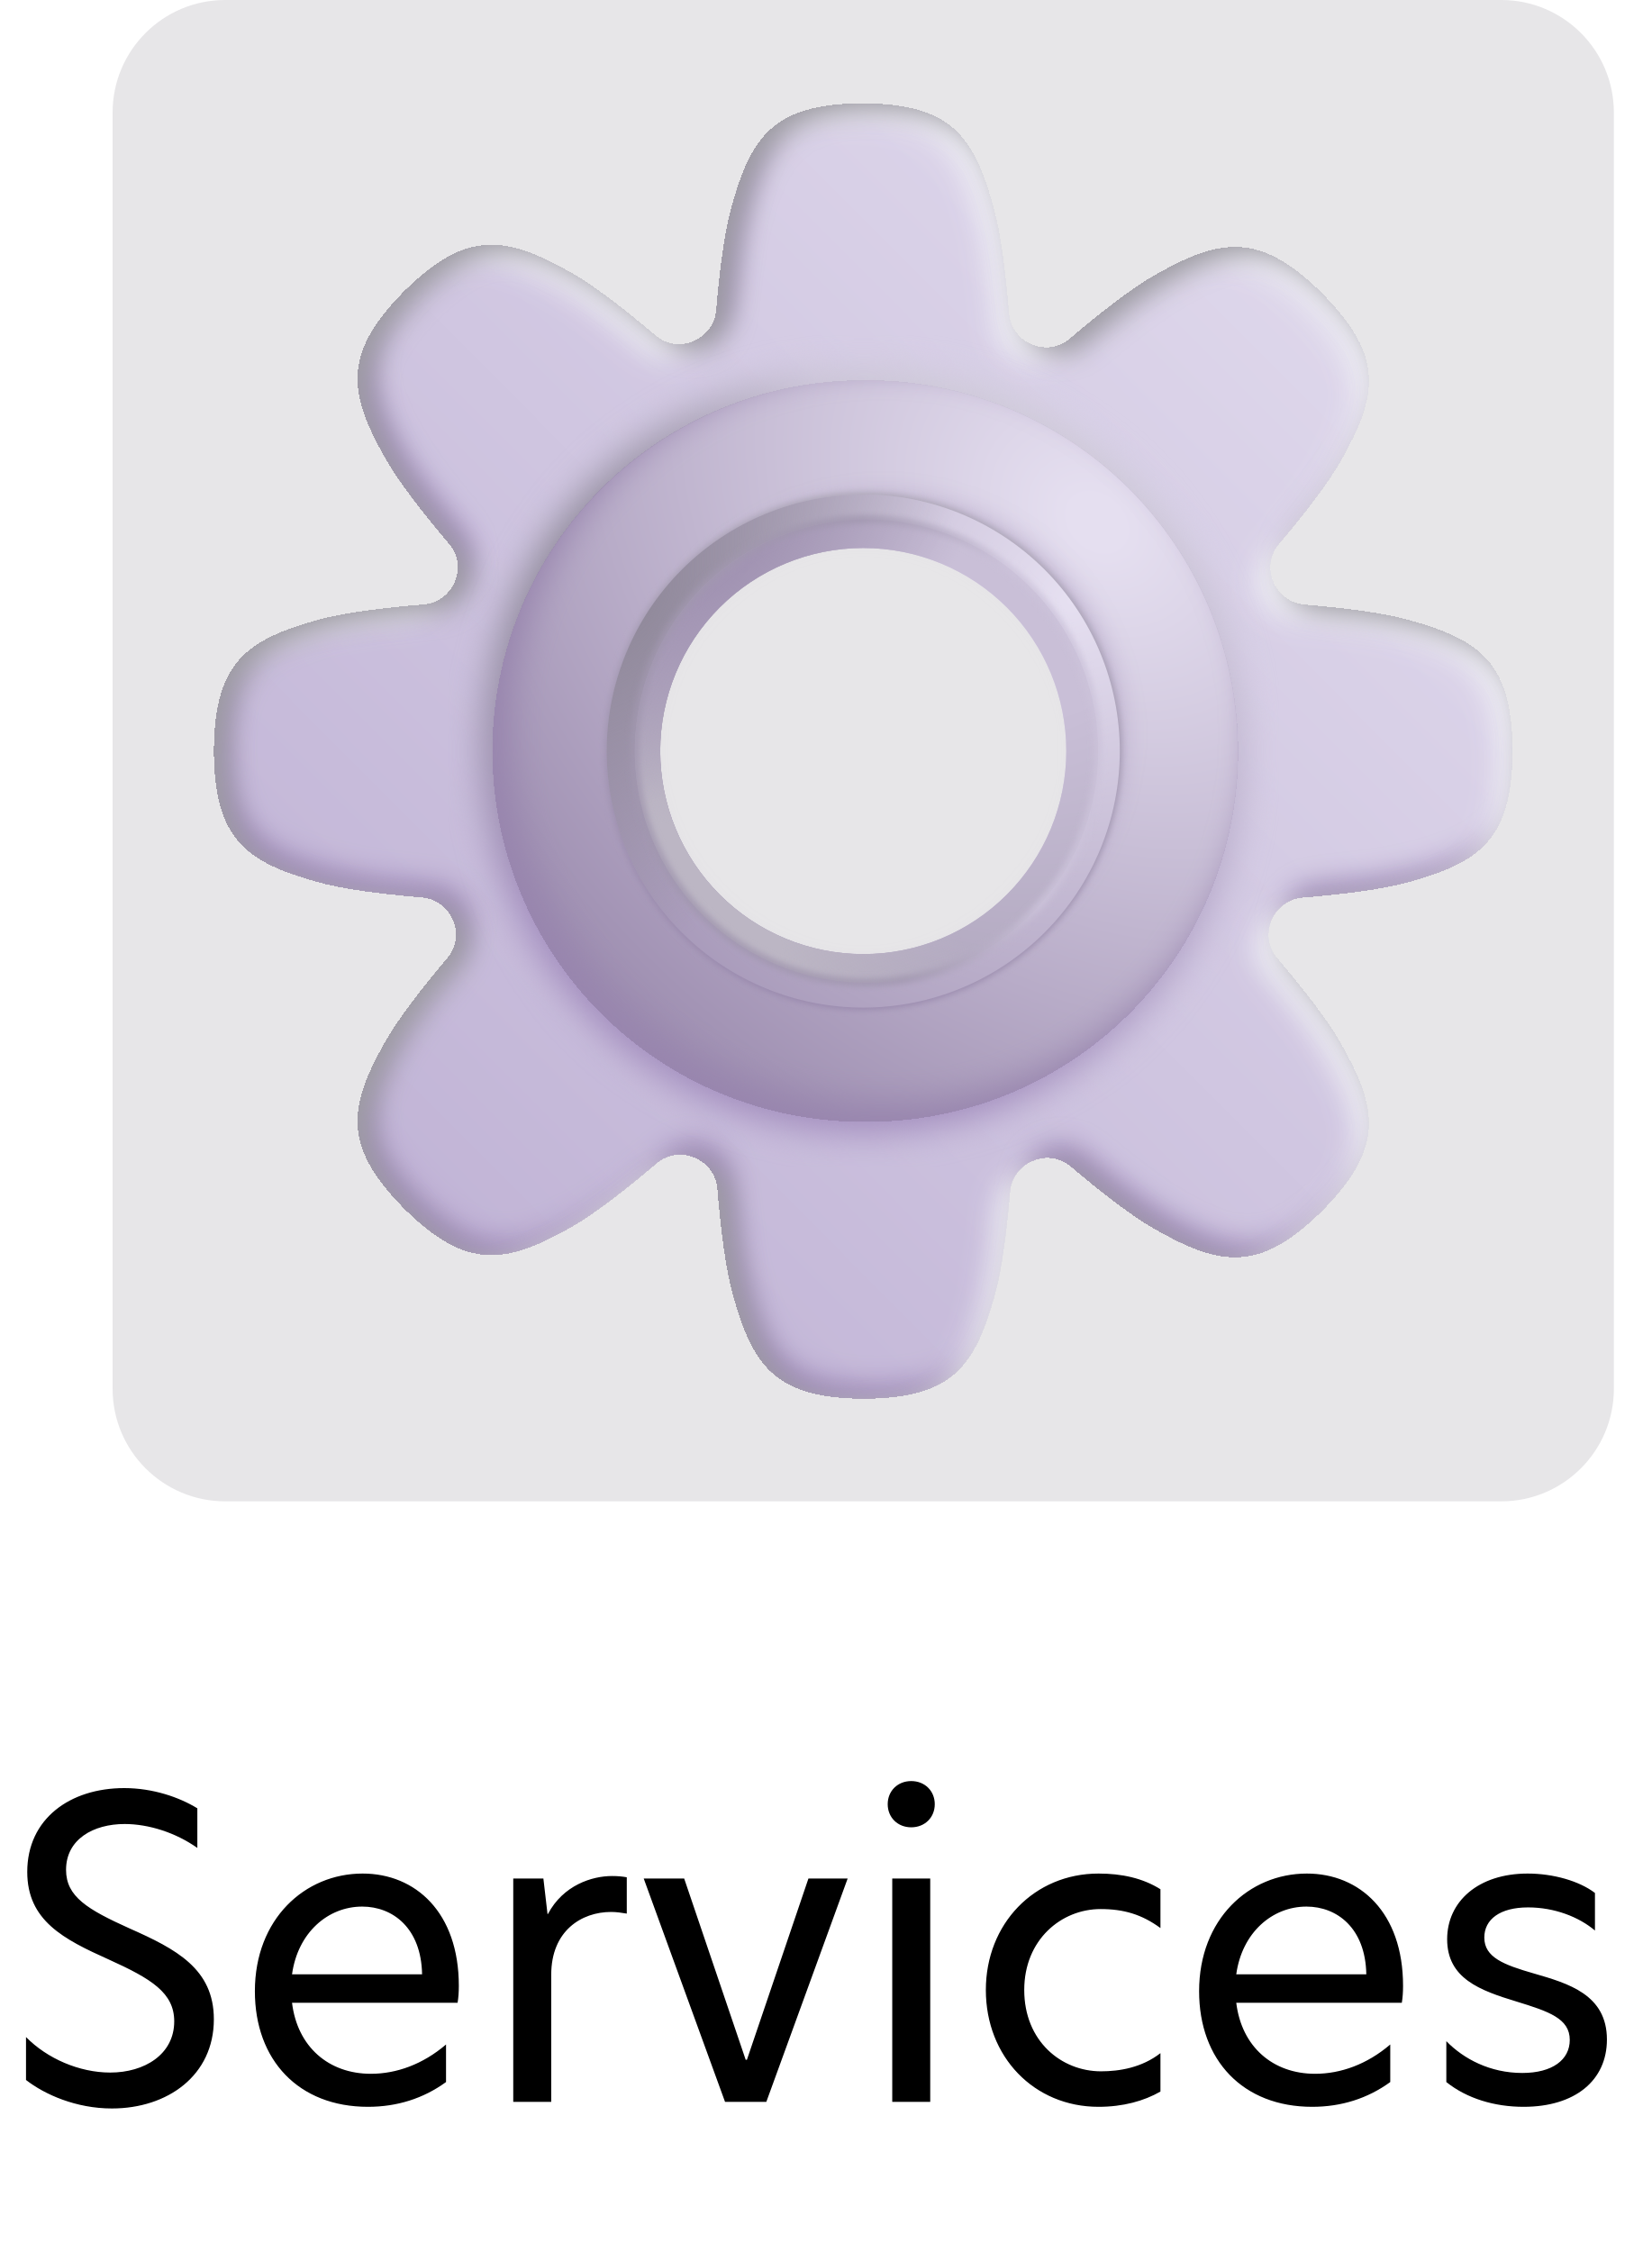
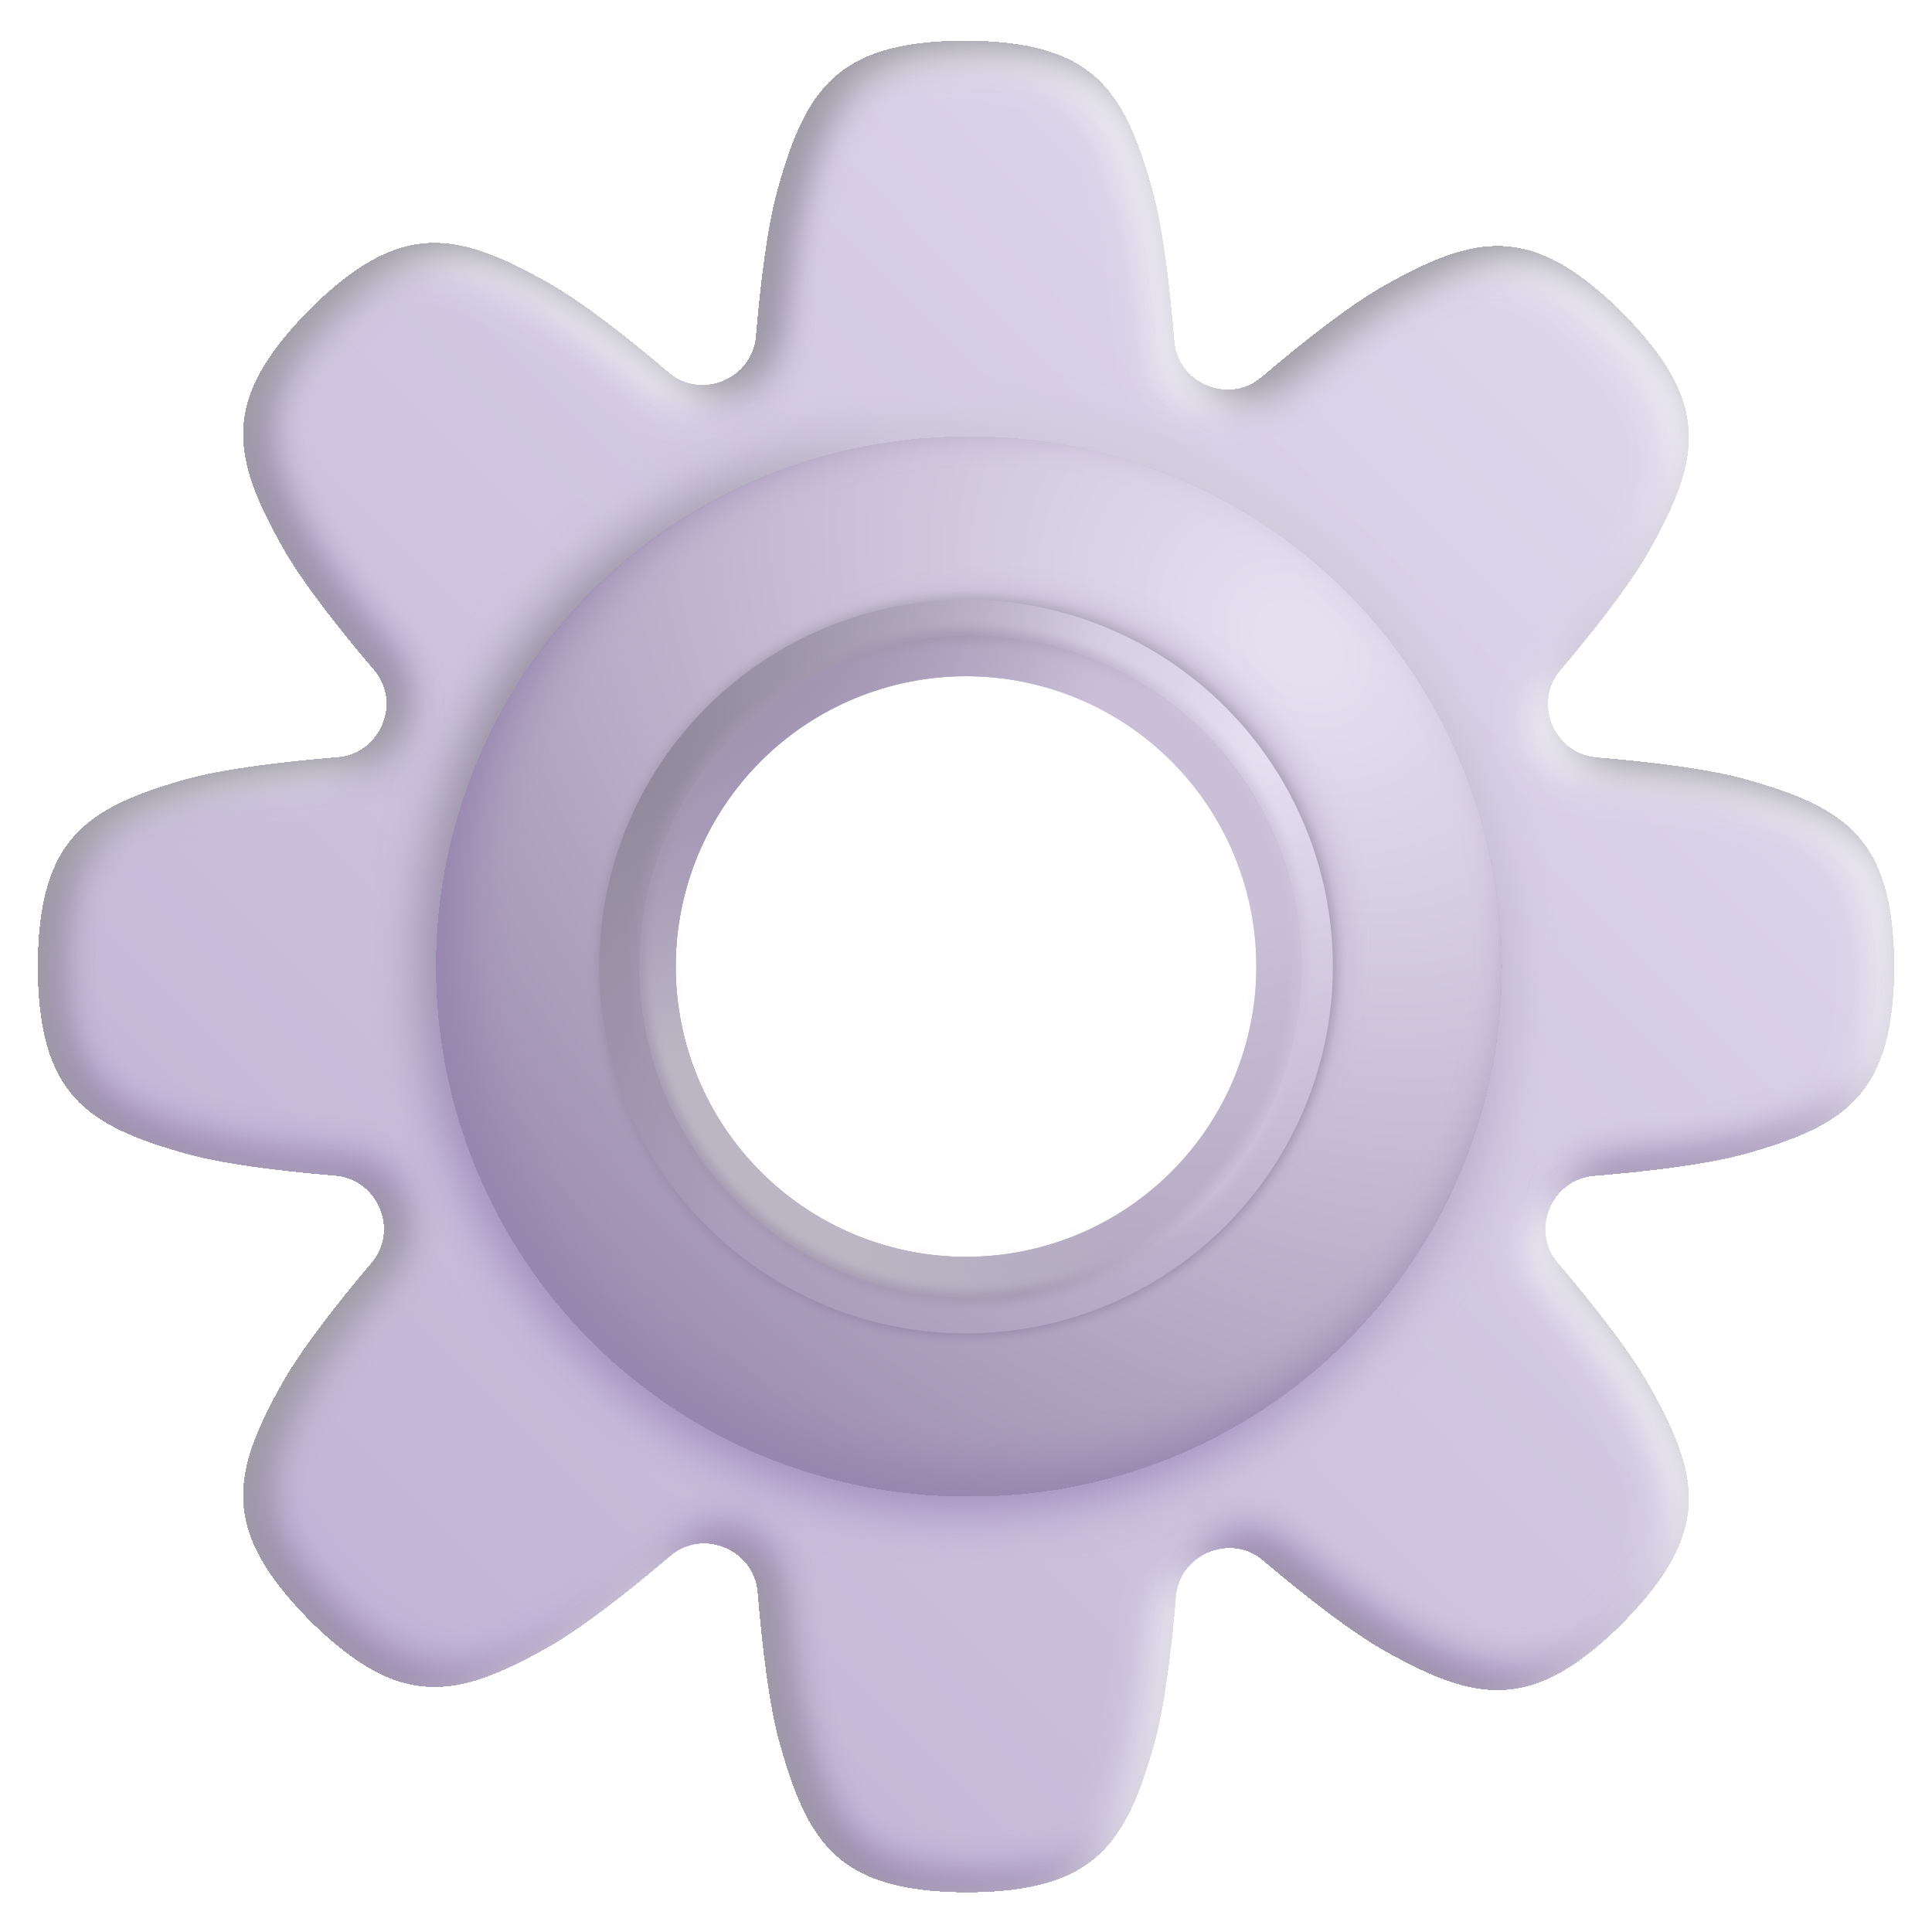
- <svg xmlns="http://www.w3.org/2000/svg" width="44" height="60" viewBox="0 0 44 60" fill="none">
-   <rect x="3" width="40" height="40" rx="3" fill="#5D5C66" fill-opacity="0.15" />
-   <path fill-rule="evenodd" clip-rule="evenodd" d="M19.093 8.275C19.025 9.067 18.067 9.465 17.459 8.95C16.664 8.275 15.82 7.616 15.193 7.265C13.49 6.309 12.469 6.121 10.821 7.727L10.777 7.772L10.752 7.797L10.732 7.817C9.128 9.465 9.313 10.485 10.27 12.188C10.625 12.822 11.295 13.678 11.977 14.481C12.494 15.089 12.096 16.05 11.301 16.115C10.251 16.201 9.174 16.332 8.474 16.527C6.594 17.056 5.74 17.646 5.71 19.946V20.074C5.74 22.374 6.594 22.964 8.473 23.491C9.163 23.685 10.22 23.815 11.255 23.901C12.049 23.968 12.446 24.926 11.931 25.534C11.266 26.321 10.617 27.154 10.269 27.773C9.313 29.475 9.128 30.496 10.732 32.144L10.752 32.165L10.777 32.19L10.821 32.234C12.469 33.839 13.49 33.653 15.193 32.696C15.828 32.34 16.685 31.668 17.49 30.984C18.099 30.469 19.059 30.866 19.124 31.661C19.211 32.711 19.341 33.791 19.539 34.492C20.066 36.373 20.656 37.226 22.956 37.255H23.082C25.383 37.225 25.974 36.373 26.501 34.492C26.692 33.81 26.821 32.769 26.907 31.745C26.975 30.951 27.933 30.555 28.541 31.07C29.336 31.744 30.18 32.403 30.808 32.755C32.51 33.711 33.53 33.898 35.179 32.292L35.222 32.248L35.237 32.233L35.248 32.222L35.267 32.203C36.873 30.555 36.688 29.534 35.73 27.831C35.375 27.198 34.705 26.341 34.023 25.539C33.506 24.93 33.904 23.97 34.699 23.905C35.749 23.817 36.826 23.688 37.526 23.491C39.406 22.964 40.26 22.374 40.29 20.074V19.946C40.26 17.646 39.406 17.056 37.528 16.529C36.837 16.335 35.78 16.205 34.745 16.119C33.951 16.052 33.554 15.094 34.069 14.486C34.734 13.699 35.383 12.866 35.731 12.246C36.688 10.544 36.873 9.524 35.267 7.876L35.248 7.855L35.222 7.83L35.179 7.786C33.53 6.18 32.51 6.366 30.808 7.324C30.172 7.68 29.315 8.352 28.51 9.036C27.901 9.551 26.941 9.154 26.875 8.359C26.789 7.309 26.659 6.227 26.462 5.527C25.935 3.647 25.344 2.794 23.044 2.764H22.918C20.617 2.794 20.026 3.647 19.499 5.526C19.308 6.209 19.179 7.252 19.093 8.275ZM22.995 26.766C24.787 26.766 26.506 26.054 27.773 24.787C29.041 23.52 29.753 21.801 29.753 20.009C29.753 18.216 29.041 16.498 27.773 15.23C26.506 13.963 24.787 13.251 22.995 13.251C21.203 13.251 19.484 13.963 18.217 15.23C16.95 16.498 16.238 18.216 16.238 20.009C16.238 21.801 16.95 23.52 18.217 24.787C19.484 26.054 21.203 26.766 22.995 26.766Z" fill="url(#paint0_linear_42_1068)" />
-   <g filter="url(#filter0_iii_42_1068)">
-     <path fill-rule="evenodd" clip-rule="evenodd" d="M19.093 8.275C19.025 9.067 18.067 9.465 17.459 8.95C16.664 8.275 15.82 7.616 15.193 7.265C13.49 6.309 12.469 6.121 10.821 7.727L10.777 7.772L10.752 7.797L10.732 7.817C9.128 9.465 9.313 10.485 10.27 12.188C10.625 12.822 11.295 13.678 11.977 14.481C12.494 15.089 12.096 16.05 11.301 16.115C10.251 16.201 9.174 16.332 8.474 16.527C6.594 17.056 5.74 17.646 5.71 19.946V20.074C5.74 22.374 6.594 22.964 8.473 23.491C9.163 23.685 10.22 23.815 11.255 23.901C12.049 23.968 12.446 24.926 11.931 25.534C11.266 26.321 10.617 27.154 10.269 27.773C9.313 29.475 9.128 30.496 10.732 32.144L10.752 32.165L10.777 32.19L10.821 32.234C12.469 33.839 13.49 33.653 15.193 32.696C15.828 32.34 16.685 31.668 17.49 30.984C18.099 30.469 19.059 30.866 19.124 31.661C19.211 32.711 19.341 33.791 19.539 34.492C20.066 36.373 20.656 37.226 22.956 37.255H23.082C25.383 37.225 25.974 36.373 26.501 34.492C26.692 33.81 26.821 32.769 26.907 31.745C26.975 30.951 27.933 30.555 28.541 31.07C29.336 31.744 30.18 32.403 30.808 32.755C32.51 33.711 33.53 33.898 35.179 32.292L35.222 32.248L35.237 32.233L35.248 32.222L35.267 32.203C36.873 30.555 36.688 29.534 35.73 27.831C35.375 27.198 34.705 26.341 34.023 25.539C33.506 24.93 33.904 23.97 34.699 23.905C35.749 23.817 36.826 23.688 37.526 23.491C39.406 22.964 40.26 22.374 40.29 20.074V19.946C40.26 17.646 39.406 17.056 37.528 16.529C36.837 16.335 35.78 16.205 34.745 16.119C33.951 16.052 33.554 15.094 34.069 14.486C34.734 13.699 35.383 12.866 35.731 12.246C36.688 10.544 36.873 9.524 35.267 7.876L35.248 7.855L35.222 7.83L35.179 7.786C33.53 6.18 32.51 6.366 30.808 7.324C30.172 7.68 29.315 8.352 28.51 9.036C27.901 9.551 26.941 9.154 26.875 8.359C26.789 7.309 26.659 6.227 26.462 5.527C25.935 3.647 25.344 2.794 23.044 2.764H22.918C20.617 2.794 20.026 3.647 19.499 5.526C19.308 6.209 19.179 7.252 19.093 8.275ZM22.995 26.766C24.787 26.766 26.506 26.054 27.773 24.787C29.041 23.52 29.753 21.801 29.753 20.009C29.753 18.216 29.041 16.498 27.773 15.23C26.506 13.963 24.787 13.251 22.995 13.251C21.203 13.251 19.484 13.963 18.217 15.23C16.95 16.498 16.238 18.216 16.238 20.009C16.238 21.801 16.95 23.52 18.217 24.787C19.484 26.054 21.203 26.766 22.995 26.766Z" fill="url(#paint1_linear_42_1068)" />
+ <svg xmlns="http://www.w3.org/2000/svg" width="36" height="36" viewBox="0 0 36 36" fill="none">
+   <path fill-rule="evenodd" clip-rule="evenodd" d="M14.092 6.275C14.025 7.067 13.068 7.465 12.459 6.95C11.664 6.275 10.82 5.616 10.193 5.265C8.49 4.309 7.469 4.121 5.821 5.727L5.778 5.772L5.753 5.797L5.733 5.817C4.128 7.465 4.313 8.485 5.27 10.188C5.625 10.822 6.295 11.678 6.978 12.481C7.494 13.089 7.096 14.05 6.301 14.115C5.251 14.201 4.174 14.332 3.474 14.527C1.594 15.056 0.74 15.646 0.71 17.946V18.074C0.74 20.374 1.594 20.964 3.473 21.491C4.163 21.685 5.22 21.815 6.255 21.901C7.049 21.968 7.446 22.926 6.931 23.534C6.266 24.321 5.618 25.154 5.269 25.773C4.313 27.475 4.128 28.496 5.733 30.144L5.753 30.165L5.778 30.19L5.821 30.234C7.469 31.839 8.49 31.652 10.193 30.696C10.828 30.34 11.685 29.668 12.49 28.984C13.099 28.469 14.059 28.866 14.124 29.661C14.211 30.711 14.341 31.791 14.539 32.492C15.066 34.373 15.656 35.226 17.956 35.255H18.082C20.383 35.225 20.974 34.373 21.501 32.492C21.692 31.81 21.821 30.769 21.907 29.745C21.975 28.951 22.933 28.555 23.541 29.07C24.336 29.744 25.18 30.402 25.808 30.755C27.51 31.711 28.53 31.898 30.179 30.293L30.223 30.247L30.238 30.233L30.247 30.223L30.267 30.203C31.872 28.555 31.688 27.534 30.73 25.831C30.375 25.198 29.705 24.341 29.023 23.539C28.506 22.93 28.904 21.97 29.699 21.905C30.749 21.817 31.826 21.688 32.526 21.491C34.406 20.964 35.26 20.374 35.29 18.074V17.946C35.26 15.646 34.406 15.056 32.528 14.529C31.837 14.335 30.78 14.205 29.745 14.119C28.951 14.053 28.554 13.094 29.069 12.486C29.734 11.699 30.383 10.866 30.731 10.246C31.688 8.544 31.872 7.524 30.267 5.876L30.247 5.855L30.223 5.83L30.179 5.786C28.53 4.18 27.51 4.366 25.808 5.324C25.172 5.68 24.315 6.352 23.51 7.036C22.901 7.551 21.941 7.154 21.875 6.359C21.789 5.309 21.659 4.227 21.462 3.527C20.935 1.647 20.344 0.794 18.044 0.764H17.918C15.617 0.794 15.026 1.647 14.499 3.526C14.307 4.209 14.179 5.252 14.092 6.275ZM17.995 24.766C19.787 24.766 21.506 24.054 22.773 22.787C24.041 21.52 24.753 19.801 24.753 18.009C24.753 16.216 24.041 14.498 22.773 13.23C21.506 11.963 19.787 11.251 17.995 11.251C16.203 11.251 14.484 11.963 13.217 13.23C11.95 14.498 11.238 16.216 11.238 18.009C11.238 19.801 11.95 21.52 13.217 22.787C14.484 24.054 16.203 24.766 17.995 24.766Z" fill="url(#paint0_linear_42_1070)" />
+   <g filter="url(#filter0_iii_42_1070)">
+     <path fill-rule="evenodd" clip-rule="evenodd" d="M14.092 6.275C14.025 7.067 13.068 7.465 12.459 6.95C11.664 6.275 10.82 5.616 10.193 5.265C8.49 4.309 7.469 4.121 5.821 5.727L5.778 5.772L5.753 5.797L5.733 5.817C4.128 7.465 4.313 8.485 5.27 10.188C5.625 10.822 6.295 11.678 6.978 12.481C7.494 13.089 7.096 14.05 6.301 14.115C5.251 14.201 4.174 14.332 3.474 14.527C1.594 15.056 0.74 15.646 0.71 17.946V18.074C0.74 20.374 1.594 20.964 3.473 21.491C4.163 21.685 5.22 21.815 6.255 21.901C7.049 21.968 7.446 22.926 6.931 23.534C6.266 24.321 5.618 25.154 5.269 25.773C4.313 27.475 4.128 28.496 5.733 30.144L5.753 30.165L5.778 30.19L5.821 30.234C7.469 31.839 8.49 31.652 10.193 30.696C10.828 30.34 11.685 29.668 12.49 28.984C13.099 28.469 14.059 28.866 14.124 29.661C14.211 30.711 14.341 31.791 14.539 32.492C15.066 34.373 15.656 35.226 17.956 35.255H18.082C20.383 35.225 20.974 34.373 21.501 32.492C21.692 31.81 21.821 30.769 21.907 29.745C21.975 28.951 22.933 28.555 23.541 29.07C24.336 29.744 25.18 30.402 25.808 30.755C27.51 31.711 28.53 31.898 30.179 30.293L30.223 30.247L30.238 30.233L30.247 30.223L30.267 30.203C31.872 28.555 31.688 27.534 30.73 25.831C30.375 25.198 29.705 24.341 29.023 23.539C28.506 22.93 28.904 21.97 29.699 21.905C30.749 21.817 31.826 21.688 32.526 21.491C34.406 20.964 35.26 20.374 35.29 18.074V17.946C35.26 15.646 34.406 15.056 32.528 14.529C31.837 14.335 30.78 14.205 29.745 14.119C28.951 14.053 28.554 13.094 29.069 12.486C29.734 11.699 30.383 10.866 30.731 10.246C31.688 8.544 31.872 7.524 30.267 5.876L30.247 5.855L30.223 5.83L30.179 5.786C28.53 4.18 27.51 4.366 25.808 5.324C25.172 5.68 24.315 6.352 23.51 7.036C22.901 7.551 21.941 7.154 21.875 6.359C21.789 5.309 21.659 4.227 21.462 3.527C20.935 1.647 20.344 0.794 18.044 0.764H17.918C15.617 0.794 15.026 1.647 14.499 3.526C14.307 4.209 14.179 5.252 14.092 6.275ZM17.995 24.766C19.787 24.766 21.506 24.054 22.773 22.787C24.041 21.52 24.753 19.801 24.753 18.009C24.753 16.216 24.041 14.498 22.773 13.23C21.506 11.963 19.787 11.251 17.995 11.251C16.203 11.251 14.484 11.963 13.217 13.23C11.95 14.498 11.238 16.216 11.238 18.009C11.238 19.801 11.95 21.52 13.217 22.787C14.484 24.054 16.203 24.766 17.995 24.766Z" fill="url(#paint1_linear_42_1070)" />
  </g>
-   <g filter="url(#filter1_f_42_1068)">
-     <path fill-rule="evenodd" clip-rule="evenodd" d="M23 30.185C25.699 30.185 28.287 29.113 30.195 27.205C32.103 25.297 33.175 22.709 33.175 20.01C33.175 17.311 32.103 14.723 30.195 12.815C28.287 10.907 25.699 9.835 23 9.835C20.301 9.835 17.713 10.907 15.805 12.815C13.897 14.723 12.825 17.311 12.825 20.01C12.825 22.709 13.897 25.297 15.805 27.205C17.713 29.113 20.301 30.185 23 30.185ZM23 26.264C24.659 26.264 26.249 25.605 27.422 24.432C28.595 23.259 29.254 21.669 29.254 20.01C29.254 18.351 28.595 16.761 27.422 15.588C26.249 14.415 24.659 13.756 23 13.756C21.341 13.756 19.751 14.415 18.578 15.588C17.405 16.761 16.746 18.351 16.746 20.01C16.746 21.669 17.405 23.259 18.578 24.432C19.751 25.605 21.341 26.264 23 26.264Z" fill="url(#paint2_linear_42_1068)" />
-     <path fill-rule="evenodd" clip-rule="evenodd" d="M23 30.185C25.699 30.185 28.287 29.113 30.195 27.205C32.103 25.297 33.175 22.709 33.175 20.01C33.175 17.311 32.103 14.723 30.195 12.815C28.287 10.907 25.699 9.835 23 9.835C20.301 9.835 17.713 10.907 15.805 12.815C13.897 14.723 12.825 17.311 12.825 20.01C12.825 22.709 13.897 25.297 15.805 27.205C17.713 29.113 20.301 30.185 23 30.185ZM23 26.264C24.659 26.264 26.249 25.605 27.422 24.432C28.595 23.259 29.254 21.669 29.254 20.01C29.254 18.351 28.595 16.761 27.422 15.588C26.249 14.415 24.659 13.756 23 13.756C21.341 13.756 19.751 14.415 18.578 15.588C17.405 16.761 16.746 18.351 16.746 20.01C16.746 21.669 17.405 23.259 18.578 24.432C19.751 25.605 21.341 26.264 23 26.264Z" fill="url(#paint3_radial_42_1068)" />
+   <g filter="url(#filter1_f_42_1070)">
+     <path fill-rule="evenodd" clip-rule="evenodd" d="M18 28.185C20.699 28.185 23.287 27.113 25.195 25.205C27.103 23.297 28.175 20.709 28.175 18.01C28.175 15.311 27.103 12.723 25.195 10.815C23.287 8.907 20.699 7.835 18 7.835C15.301 7.835 12.713 8.907 10.805 10.815C8.897 12.723 7.825 15.311 7.825 18.01C7.825 20.709 8.897 23.297 10.805 25.205C12.713 27.113 15.301 28.185 18 28.185ZM18 24.264C19.659 24.264 21.249 23.605 22.422 22.432C23.595 21.259 24.254 19.669 24.254 18.01C24.254 16.351 23.595 14.761 22.422 13.588C21.249 12.415 19.659 11.756 18 11.756C16.341 11.756 14.751 12.415 13.578 13.588C12.405 14.761 11.746 16.351 11.746 18.01C11.746 19.669 12.405 21.259 13.578 22.432C14.751 23.605 16.341 24.264 18 24.264Z" fill="url(#paint2_linear_42_1070)" />
+     <path fill-rule="evenodd" clip-rule="evenodd" d="M18 28.185C20.699 28.185 23.287 27.113 25.195 25.205C27.103 23.297 28.175 20.709 28.175 18.01C28.175 15.311 27.103 12.723 25.195 10.815C23.287 8.907 20.699 7.835 18 7.835C15.301 7.835 12.713 8.907 10.805 10.815C8.897 12.723 7.825 15.311 7.825 18.01C7.825 20.709 8.897 23.297 10.805 25.205C12.713 27.113 15.301 28.185 18 28.185ZM18 24.264C19.659 24.264 21.249 23.605 22.422 22.432C23.595 21.259 24.254 19.669 24.254 18.01C24.254 16.351 23.595 14.761 22.422 13.588C21.249 12.415 19.659 11.756 18 11.756C16.341 11.756 14.751 12.415 13.578 13.588C12.405 14.761 11.746 16.351 11.746 18.01C11.746 19.669 12.405 21.259 13.578 22.432C14.751 23.605 16.341 24.264 18 24.264Z" fill="url(#paint3_radial_42_1070)" />
  </g>
-   <g filter="url(#filter2_i_42_1068)">
-     <path fill-rule="evenodd" clip-rule="evenodd" d="M23 29.878C24.305 29.892 25.6 29.648 26.811 29.159C28.021 28.669 29.122 27.945 30.05 27.027C30.978 26.109 31.715 25.016 32.218 23.812C32.721 22.607 32.98 21.315 32.98 20.009C32.98 18.704 32.721 17.412 32.218 16.207C31.715 15.003 30.978 13.91 30.05 12.992C29.122 12.074 28.021 11.35 26.811 10.86C25.6 10.371 24.305 10.127 23 10.141C20.383 10.141 17.872 11.181 16.022 13.032C14.171 14.883 13.131 17.393 13.131 20.01C13.131 22.627 14.171 25.137 16.022 26.988C17.872 28.839 20.383 29.878 23 29.878ZM23 26.075C23.804 26.087 24.602 25.938 25.348 25.639C26.093 25.339 26.772 24.894 27.345 24.33C27.917 23.766 28.372 23.093 28.682 22.352C28.992 21.61 29.152 20.814 29.152 20.011C29.152 19.207 28.992 18.411 28.682 17.67C28.372 16.928 27.917 16.256 27.345 15.691C26.772 15.127 26.093 14.682 25.348 14.383C24.602 14.083 23.804 13.935 23 13.946C21.407 13.969 19.886 14.618 18.768 15.753C17.649 16.888 17.022 18.417 17.022 20.011C17.022 21.604 17.649 23.134 18.768 24.268C19.886 25.403 21.407 26.052 23 26.075Z" fill="url(#paint4_radial_42_1068)" />
+   <g filter="url(#filter2_i_42_1070)">
+     <path fill-rule="evenodd" clip-rule="evenodd" d="M18 27.878C19.305 27.892 20.6 27.648 21.811 27.159C23.021 26.669 24.122 25.945 25.05 25.027C25.978 24.109 26.715 23.016 27.218 21.812C27.721 20.607 27.98 19.315 27.98 18.009C27.98 16.704 27.721 15.412 27.218 14.207C26.715 13.003 25.978 11.91 25.05 10.992C24.122 10.074 23.021 9.35 21.811 8.86C20.6 8.371 19.305 8.127 18 8.141C15.383 8.141 12.873 9.181 11.022 11.032C9.171 12.883 8.131 15.393 8.131 18.01C8.131 20.627 9.171 23.137 11.022 24.988C12.873 26.839 15.383 27.878 18 27.878ZM18 24.075C18.804 24.087 19.602 23.938 20.348 23.639C21.093 23.339 21.772 22.894 22.345 22.33C22.917 21.766 23.372 21.093 23.682 20.352C23.992 19.61 24.152 18.814 24.152 18.011C24.152 17.207 23.992 16.411 23.682 15.67C23.372 14.928 22.917 14.256 22.345 13.691C21.772 13.127 21.093 12.682 20.348 12.383C19.602 12.083 18.804 11.935 18 11.946C16.407 11.969 14.886 12.618 13.768 13.753C12.649 14.888 12.022 16.417 12.022 18.011C12.022 19.604 12.649 21.134 13.768 22.268C14.886 23.403 16.407 24.052 18 24.075Z" fill="url(#paint4_radial_42_1070)" />
  </g>
-   <g filter="url(#filter3_f_42_1068)">
-     <path fill-rule="evenodd" clip-rule="evenodd" d="M23 26.895C23.904 26.895 24.799 26.717 25.635 26.371C26.47 26.025 27.229 25.518 27.868 24.878C28.508 24.239 29.015 23.48 29.361 22.645C29.707 21.809 29.885 20.914 29.885 20.01C29.885 19.106 29.707 18.211 29.361 17.375C29.015 16.54 28.508 15.781 27.868 15.142C27.229 14.502 26.47 13.995 25.635 13.649C24.799 13.303 23.904 13.125 23 13.125C21.174 13.125 19.423 13.85 18.132 15.142C16.84 16.433 16.115 18.184 16.115 20.01C16.115 21.836 16.84 23.587 18.132 24.878C19.423 26.17 21.174 26.895 23 26.895ZM29.065 20.01C29.065 20.806 28.908 21.595 28.603 22.331C28.299 23.067 27.852 23.735 27.289 24.299C26.725 24.862 26.057 25.308 25.321 25.613C24.585 25.918 23.797 26.075 23 26.075C22.203 26.075 21.415 25.918 20.679 25.613C19.943 25.308 19.275 24.862 18.711 24.299C18.148 23.735 17.701 23.067 17.397 22.331C17.092 21.595 16.935 20.806 16.935 20.01C16.935 18.401 17.574 16.859 18.711 15.721C19.849 14.584 21.392 13.945 23 13.945C24.608 13.945 26.151 14.584 27.289 15.721C28.426 16.859 29.065 18.401 29.065 20.01Z" fill="url(#paint5_linear_42_1068)" />
+   <g filter="url(#filter3_f_42_1070)">
+     <path fill-rule="evenodd" clip-rule="evenodd" d="M18 24.895C18.904 24.895 19.799 24.717 20.635 24.371C21.47 24.025 22.229 23.518 22.868 22.878C23.508 22.239 24.015 21.48 24.361 20.645C24.707 19.809 24.885 18.914 24.885 18.01C24.885 17.106 24.707 16.211 24.361 15.375C24.015 14.54 23.508 13.781 22.868 13.142C22.229 12.502 21.47 11.995 20.635 11.649C19.799 11.303 18.904 11.125 18 11.125C16.174 11.125 14.423 11.85 13.132 13.142C11.84 14.433 11.115 16.184 11.115 18.01C11.115 19.836 11.84 21.587 13.132 22.878C14.423 24.17 16.174 24.895 18 24.895ZM24.065 18.01C24.065 18.806 23.908 19.595 23.603 20.331C23.299 21.067 22.852 21.735 22.289 22.299C21.725 22.862 21.057 23.308 20.321 23.613C19.585 23.918 18.797 24.075 18 24.075C17.203 24.075 16.415 23.918 15.679 23.613C14.943 23.308 14.275 22.862 13.711 22.299C13.148 21.735 12.701 21.067 12.397 20.331C12.092 19.595 11.935 18.806 11.935 18.01C11.935 16.401 12.574 14.859 13.711 13.721C14.849 12.584 16.392 11.945 18 11.945C19.608 11.945 21.151 12.584 22.289 13.721C23.426 14.859 24.065 16.401 24.065 18.01Z" fill="url(#paint5_linear_42_1070)" />
  </g>
-   <path fill-rule="evenodd" clip-rule="evenodd" d="M23 26.846C24.813 26.846 26.552 26.126 27.834 24.844C29.116 23.562 29.836 21.823 29.836 20.01C29.836 18.197 29.116 16.458 27.834 15.176C26.552 13.894 24.813 13.174 23 13.174C21.187 13.174 19.448 13.894 18.166 15.176C16.884 16.458 16.164 18.197 16.164 20.01C16.164 21.823 16.884 23.562 18.166 24.844C19.448 26.126 21.187 26.846 23 26.846ZM23 25.42C24.435 25.42 25.811 24.85 26.826 23.835C27.84 22.821 28.41 21.445 28.41 20.01C28.41 18.575 27.84 17.199 26.826 16.184C25.811 15.17 24.435 14.6 23 14.6C21.565 14.6 20.189 15.17 19.175 16.184C18.16 17.199 17.59 18.575 17.59 20.01C17.59 21.445 18.16 22.821 19.175 23.835C20.189 24.85 21.565 25.42 23 25.42Z" fill="url(#paint6_radial_42_1068)" />
-   <path fill-rule="evenodd" clip-rule="evenodd" d="M23 26.846C24.813 26.846 26.552 26.126 27.834 24.844C29.116 23.562 29.836 21.823 29.836 20.01C29.836 18.197 29.116 16.458 27.834 15.176C26.552 13.894 24.813 13.174 23 13.174C21.187 13.174 19.448 13.894 18.166 15.176C16.884 16.458 16.164 18.197 16.164 20.01C16.164 21.823 16.884 23.562 18.166 24.844C19.448 26.126 21.187 26.846 23 26.846ZM23 25.42C24.435 25.42 25.811 24.85 26.826 23.835C27.84 22.821 28.41 21.445 28.41 20.01C28.41 18.575 27.84 17.199 26.826 16.184C25.811 15.17 24.435 14.6 23 14.6C21.565 14.6 20.189 15.17 19.175 16.184C18.16 17.199 17.59 18.575 17.59 20.01C17.59 21.445 18.16 22.821 19.175 23.835C20.189 24.85 21.565 25.42 23 25.42Z" fill="url(#paint7_radial_42_1068)" />
-   <path fill-rule="evenodd" clip-rule="evenodd" d="M23 26.181C23.818 26.193 24.63 26.042 25.389 25.737C26.148 25.432 26.839 24.979 27.421 24.405C28.004 23.831 28.466 23.146 28.782 22.392C29.098 21.637 29.26 20.827 29.26 20.009C29.26 19.191 29.098 18.382 28.782 17.627C28.466 16.872 28.004 16.188 27.421 15.614C26.839 15.04 26.148 14.587 25.389 14.282C24.63 13.977 23.818 13.826 23 13.838C21.378 13.861 19.831 14.521 18.692 15.676C17.554 16.831 16.915 18.387 16.915 20.009C16.915 21.631 17.554 23.188 18.692 24.343C19.831 25.498 21.378 26.158 23 26.181ZM28.41 20.01C28.41 21.445 27.84 22.821 26.826 23.835C25.811 24.85 24.435 25.42 23 25.42C21.565 25.42 20.189 24.85 19.175 23.835C18.16 22.821 17.59 21.445 17.59 20.01C17.59 18.575 18.16 17.199 19.175 16.184C20.189 15.17 21.565 14.6 23 14.6C24.435 14.6 25.811 15.17 26.826 16.184C27.84 17.199 28.41 18.575 28.41 20.01Z" fill="url(#paint8_radial_42_1068)" />
-   <path fill-rule="evenodd" clip-rule="evenodd" d="M23 26.181C23.818 26.193 24.63 26.042 25.389 25.737C26.148 25.432 26.839 24.979 27.421 24.405C28.004 23.831 28.466 23.146 28.782 22.392C29.098 21.637 29.26 20.827 29.26 20.009C29.26 19.191 29.098 18.382 28.782 17.627C28.466 16.872 28.004 16.188 27.421 15.614C26.839 15.04 26.148 14.587 25.389 14.282C24.63 13.977 23.818 13.826 23 13.838C21.378 13.861 19.831 14.521 18.692 15.676C17.554 16.831 16.915 18.387 16.915 20.009C16.915 21.631 17.554 23.188 18.692 24.343C19.831 25.498 21.378 26.158 23 26.181ZM28.41 20.01C28.41 21.445 27.84 22.821 26.826 23.835C25.811 24.85 24.435 25.42 23 25.42C21.565 25.42 20.189 24.85 19.175 23.835C18.16 22.821 17.59 21.445 17.59 20.01C17.59 18.575 18.16 17.199 19.175 16.184C20.189 15.17 21.565 14.6 23 14.6C24.435 14.6 25.811 15.17 26.826 16.184C27.84 17.199 28.41 18.575 28.41 20.01Z" fill="url(#paint9_radial_42_1068)" />
-   <path fill-rule="evenodd" clip-rule="evenodd" d="M23 26.181C23.818 26.193 24.63 26.042 25.389 25.737C26.148 25.432 26.839 24.979 27.421 24.405C28.004 23.831 28.466 23.146 28.782 22.392C29.098 21.637 29.26 20.827 29.26 20.009C29.26 19.191 29.098 18.382 28.782 17.627C28.466 16.872 28.004 16.188 27.421 15.614C26.839 15.04 26.148 14.587 25.389 14.282C24.63 13.977 23.818 13.826 23 13.838C21.378 13.861 19.831 14.521 18.692 15.676C17.554 16.831 16.915 18.387 16.915 20.009C16.915 21.631 17.554 23.188 18.692 24.343C19.831 25.498 21.378 26.158 23 26.181ZM28.41 20.01C28.41 21.445 27.84 22.821 26.826 23.835C25.811 24.85 24.435 25.42 23 25.42C21.565 25.42 20.189 24.85 19.175 23.835C18.16 22.821 17.59 21.445 17.59 20.01C17.59 18.575 18.16 17.199 19.175 16.184C20.189 15.17 21.565 14.6 23 14.6C24.435 14.6 25.811 15.17 26.826 16.184C27.84 17.199 28.41 18.575 28.41 20.01Z" fill="url(#paint10_radial_42_1068)" />
-   <g filter="url(#filter4_f_42_1068)">
-     <path d="M23 26.181C23.818 26.193 24.63 26.042 25.389 25.737C26.148 25.432 26.839 24.979 27.421 24.405C28.004 23.831 28.466 23.146 28.782 22.392C29.098 21.637 29.26 20.827 29.26 20.009C29.26 19.191 29.098 18.382 28.782 17.627C28.466 16.872 28.004 16.188 27.421 15.614C26.839 15.04 26.148 14.587 25.389 14.282C24.63 13.977 23.818 13.826 23 13.838C21.378 13.861 19.831 14.521 18.692 15.676C17.554 16.831 16.915 18.387 16.915 20.009C16.915 21.631 17.554 23.188 18.692 24.343C19.831 25.498 21.378 26.158 23 26.181Z" stroke="url(#paint11_radial_42_1068)" stroke-width="0.178" />
+   <path fill-rule="evenodd" clip-rule="evenodd" d="M18 24.846C19.813 24.846 21.552 24.126 22.834 22.844C24.116 21.562 24.836 19.823 24.836 18.01C24.836 16.197 24.116 14.458 22.834 13.176C21.552 11.894 19.813 11.174 18 11.174C16.187 11.174 14.448 11.894 13.166 13.176C11.884 14.458 11.164 16.197 11.164 18.01C11.164 19.823 11.884 21.562 13.166 22.844C14.448 24.126 16.187 24.846 18 24.846ZM18 23.42C19.435 23.42 20.811 22.85 21.826 21.835C22.84 20.821 23.41 19.445 23.41 18.01C23.41 16.575 22.84 15.199 21.826 14.184C20.811 13.17 19.435 12.6 18 12.6C16.565 12.6 15.189 13.17 14.175 14.184C13.16 15.199 12.59 16.575 12.59 18.01C12.59 19.445 13.16 20.821 14.175 21.835C15.189 22.85 16.565 23.42 18 23.42Z" fill="url(#paint6_radial_42_1070)" />
+   <path fill-rule="evenodd" clip-rule="evenodd" d="M18 24.846C19.813 24.846 21.552 24.126 22.834 22.844C24.116 21.562 24.836 19.823 24.836 18.01C24.836 16.197 24.116 14.458 22.834 13.176C21.552 11.894 19.813 11.174 18 11.174C16.187 11.174 14.448 11.894 13.166 13.176C11.884 14.458 11.164 16.197 11.164 18.01C11.164 19.823 11.884 21.562 13.166 22.844C14.448 24.126 16.187 24.846 18 24.846ZM18 23.42C19.435 23.42 20.811 22.85 21.826 21.835C22.84 20.821 23.41 19.445 23.41 18.01C23.41 16.575 22.84 15.199 21.826 14.184C20.811 13.17 19.435 12.6 18 12.6C16.565 12.6 15.189 13.17 14.175 14.184C13.16 15.199 12.59 16.575 12.59 18.01C12.59 19.445 13.16 20.821 14.175 21.835C15.189 22.85 16.565 23.42 18 23.42Z" fill="url(#paint7_radial_42_1070)" />
+   <path fill-rule="evenodd" clip-rule="evenodd" d="M18 24.181C18.818 24.193 19.63 24.042 20.389 23.737C21.148 23.432 21.839 22.979 22.421 22.405C23.004 21.831 23.466 21.146 23.782 20.392C24.098 19.637 24.26 18.827 24.26 18.009C24.26 17.191 24.098 16.382 23.782 15.627C23.466 14.872 23.004 14.188 22.421 13.614C21.839 13.04 21.148 12.587 20.389 12.282C19.63 11.977 18.818 11.826 18 11.838C16.378 11.861 14.831 12.521 13.692 13.676C12.554 14.831 11.915 16.387 11.915 18.009C11.915 19.631 12.554 21.188 13.692 22.343C14.831 23.498 16.378 24.158 18 24.181ZM23.41 18.01C23.41 19.445 22.84 20.821 21.826 21.835C20.811 22.85 19.435 23.42 18 23.42C16.565 23.42 15.189 22.85 14.175 21.835C13.16 20.821 12.59 19.445 12.59 18.01C12.59 16.575 13.16 15.199 14.175 14.184C15.189 13.17 16.565 12.6 18 12.6C19.435 12.6 20.811 13.17 21.826 14.184C22.84 15.199 23.41 16.575 23.41 18.01Z" fill="url(#paint8_radial_42_1070)" />
+   <path fill-rule="evenodd" clip-rule="evenodd" d="M18 24.181C18.818 24.193 19.63 24.042 20.389 23.737C21.148 23.432 21.839 22.979 22.421 22.405C23.004 21.831 23.466 21.146 23.782 20.392C24.098 19.637 24.26 18.827 24.26 18.009C24.26 17.191 24.098 16.382 23.782 15.627C23.466 14.872 23.004 14.188 22.421 13.614C21.839 13.04 21.148 12.587 20.389 12.282C19.63 11.977 18.818 11.826 18 11.838C16.378 11.861 14.831 12.521 13.692 13.676C12.554 14.831 11.915 16.387 11.915 18.009C11.915 19.631 12.554 21.188 13.692 22.343C14.831 23.498 16.378 24.158 18 24.181ZM23.41 18.01C23.41 19.445 22.84 20.821 21.826 21.835C20.811 22.85 19.435 23.42 18 23.42C16.565 23.42 15.189 22.85 14.175 21.835C13.16 20.821 12.59 19.445 12.59 18.01C12.59 16.575 13.16 15.199 14.175 14.184C15.189 13.17 16.565 12.6 18 12.6C19.435 12.6 20.811 13.17 21.826 14.184C22.84 15.199 23.41 16.575 23.41 18.01Z" fill="url(#paint9_radial_42_1070)" />
+   <path fill-rule="evenodd" clip-rule="evenodd" d="M18 24.181C18.818 24.193 19.63 24.042 20.389 23.737C21.148 23.432 21.839 22.979 22.421 22.405C23.004 21.831 23.466 21.146 23.782 20.392C24.098 19.637 24.26 18.827 24.26 18.009C24.26 17.191 24.098 16.382 23.782 15.627C23.466 14.872 23.004 14.188 22.421 13.614C21.839 13.04 21.148 12.587 20.389 12.282C19.63 11.977 18.818 11.826 18 11.838C16.378 11.861 14.831 12.521 13.692 13.676C12.554 14.831 11.915 16.387 11.915 18.009C11.915 19.631 12.554 21.188 13.692 22.343C14.831 23.498 16.378 24.158 18 24.181ZM23.41 18.01C23.41 19.445 22.84 20.821 21.826 21.835C20.811 22.85 19.435 23.42 18 23.42C16.565 23.42 15.189 22.85 14.175 21.835C13.16 20.821 12.59 19.445 12.59 18.01C12.59 16.575 13.16 15.199 14.175 14.184C15.189 13.17 16.565 12.6 18 12.6C19.435 12.6 20.811 13.17 21.826 14.184C22.84 15.199 23.41 16.575 23.41 18.01Z" fill="url(#paint10_radial_42_1070)" />
+   <g filter="url(#filter4_f_42_1070)">
+     <path d="M18 24.181C18.818 24.193 19.63 24.042 20.389 23.737C21.148 23.432 21.839 22.979 22.421 22.405C23.004 21.831 23.466 21.146 23.782 20.392C24.098 19.637 24.26 18.827 24.26 18.009C24.26 17.191 24.098 16.382 23.782 15.627C23.466 14.872 23.004 14.188 22.421 13.614C21.839 13.04 21.148 12.587 20.389 12.282C19.63 11.977 18.818 11.826 18 11.838C16.378 11.861 14.831 12.521 13.692 13.676C12.554 14.831 11.915 16.387 11.915 18.009C11.915 19.631 12.554 21.188 13.692 22.343C14.831 23.498 16.378 24.158 18 24.181Z" stroke="url(#paint11_radial_42_1070)" stroke-width="0.178" />
  </g>
-   <path d="M3.311 47.64C4.07 47.64 4.774 47.882 5.258 48.179V49.235C4.686 48.828 3.96 48.597 3.322 48.597C2.486 48.597 1.76 49.004 1.76 49.818C1.76 50.533 2.332 50.874 3.454 51.38C4.697 51.93 5.698 52.458 5.698 53.8C5.698 55.296 4.466 56.176 2.981 56.176C2.024 56.176 1.188 55.802 0.693 55.417V54.273C1.254 54.845 2.112 55.219 2.937 55.219C3.85 55.219 4.642 54.735 4.642 53.855C4.642 53.096 4.037 52.722 2.893 52.205C1.694 51.666 0.726 51.171 0.726 49.873C0.726 48.454 1.87 47.64 3.311 47.64ZM12.225 52.909C12.225 53.085 12.214 53.228 12.192 53.36H7.781C7.924 54.537 8.76 55.252 9.882 55.252C10.564 55.252 11.268 54.999 11.884 54.471V55.472C11.279 55.912 10.575 56.132 9.805 56.132C7.957 56.132 6.791 54.889 6.791 53.052C6.791 51.127 8.122 49.917 9.662 49.917C11.07 49.917 12.225 50.951 12.225 52.909ZM7.781 52.601H11.246C11.224 51.369 10.465 50.797 9.651 50.797C8.738 50.797 7.935 51.49 7.781 52.601ZM13.675 56V50.049H14.478L14.588 50.995H14.599C15.006 50.225 15.776 49.983 16.304 49.983C16.458 49.983 16.579 49.994 16.7 50.016V50.984C16.568 50.962 16.425 50.94 16.282 50.94C15.49 50.94 14.687 51.446 14.687 52.612V56H13.675ZM19.318 56L17.151 50.049H18.229L19.868 54.878H19.901L21.54 50.049H22.585L20.418 56H19.318ZM24.279 48.685C23.916 48.685 23.652 48.421 23.652 48.069C23.652 47.717 23.916 47.453 24.279 47.453C24.642 47.453 24.906 47.717 24.906 48.069C24.906 48.421 24.642 48.685 24.279 48.685ZM23.773 56V50.049H24.785V56H23.773ZM27.29 53.019C27.29 54.383 28.279 55.186 29.335 55.186C29.831 55.186 30.424 55.087 30.919 54.702V55.725C30.48 55.978 29.919 56.132 29.27 56.132C27.553 56.132 26.267 54.801 26.267 53.019C26.267 51.259 27.553 49.917 29.27 49.917C29.886 49.917 30.447 50.038 30.919 50.335V51.369C30.424 51.006 29.941 50.863 29.325 50.863C28.279 50.863 27.29 51.677 27.29 53.019ZM37.383 52.909C37.383 53.085 37.372 53.228 37.35 53.36H32.939C33.082 54.537 33.918 55.252 35.04 55.252C35.722 55.252 36.426 54.999 37.042 54.471V55.472C36.437 55.912 35.733 56.132 34.963 56.132C33.115 56.132 31.949 54.889 31.949 53.052C31.949 51.127 33.28 49.917 34.82 49.917C36.228 49.917 37.383 50.951 37.383 52.909ZM32.939 52.601H36.404C36.382 51.369 35.623 50.797 34.809 50.797C33.896 50.797 33.093 51.49 32.939 52.601ZM40.703 49.917C41.385 49.917 42.078 50.115 42.496 50.434V51.435C42.067 51.072 41.418 50.819 40.714 50.819C39.966 50.819 39.548 51.138 39.548 51.622C39.548 52.15 40.065 52.348 40.868 52.579C41.781 52.843 42.815 53.14 42.815 54.339C42.815 55.428 41.968 56.132 40.593 56.132C39.823 56.132 39.086 55.912 38.536 55.472V54.383C38.998 54.856 39.702 55.23 40.56 55.23C41.363 55.23 41.825 54.878 41.825 54.35C41.825 53.778 41.264 53.591 40.406 53.327C39.427 53.03 38.558 52.711 38.558 51.666C38.558 50.665 39.383 49.917 40.703 49.917Z" fill="black" />
  <defs>
-     <filter id="filter0_iii_42_1068" x="5.354" y="2.407" width="35.292" height="35.204" filterUnits="userSpaceOnUse" color-interpolation-filters="sRGB">
+     <filter id="filter0_iii_42_1070" x="0.354" y="0.407" width="35.292" height="35.204" filterUnits="userSpaceOnUse" color-interpolation-filters="sRGB">
      <feFlood flood-opacity="0" result="BackgroundImageFix" />
      <feBlend mode="normal" in="SourceGraphic" in2="BackgroundImageFix" result="shape" />
      <feColorMatrix in="SourceAlpha" type="matrix" values="0 0 0 0 0 0 0 0 0 0 0 0 0 0 0 0 0 0 127 0" result="hardAlpha" />
      <feOffset dx="0.356" dy="-0.356" />
      <feGaussianBlur stdDeviation="0.356" />
      <feComposite in2="hardAlpha" operator="arithmetic" k2="-1" k3="1" />
      <feColorMatrix type="matrix" values="0 0 0 0 0.616 0 0 0 0 0.533 0 0 0 0 0.718 0 0 0 1 0" />
-       <feBlend mode="normal" in2="shape" result="effect1_innerShadow_42_1068" />
+       <feBlend mode="normal" in2="shape" result="effect1_innerShadow_42_1070" />
      <feColorMatrix in="SourceAlpha" type="matrix" values="0 0 0 0 0 0 0 0 0 0 0 0 0 0 0 0 0 0 127 0" result="hardAlpha" />
      <feOffset dx="-0.356" dy="0.356" />
      <feGaussianBlur stdDeviation="0.356" />
      <feComposite in2="hardAlpha" operator="arithmetic" k2="-1" k3="1" />
      <feColorMatrix type="matrix" values="0 0 0 0 0.941 0 0 0 0 0.941 0 0 0 0 0.961 0 0 0 1 0" />
-       <feBlend mode="normal" in2="effect1_innerShadow_42_1068" result="effect2_innerShadow_42_1068" />
+       <feBlend mode="normal" in2="effect1_innerShadow_42_1070" result="effect2_innerShadow_42_1070" />
      <feColorMatrix in="SourceAlpha" type="matrix" values="0 0 0 0 0 0 0 0 0 0 0 0 0 0 0 0 0 0 127 0" result="hardAlpha" />
      <feOffset dx="0.356" dy="0.178" />
      <feGaussianBlur stdDeviation="0.356" />
      <feComposite in2="hardAlpha" operator="arithmetic" k2="-1" k3="1" />
      <feColorMatrix type="matrix" values="0 0 0 0 0.608 0 0 0 0 0.6 0 0 0 0 0.631 0 0 0 1 0" />
-       <feBlend mode="normal" in2="effect2_innerShadow_42_1068" result="effect3_innerShadow_42_1068" />
+       <feBlend mode="normal" in2="effect2_innerShadow_42_1070" result="effect3_innerShadow_42_1070" />
    </filter>
-     <filter id="filter1_f_42_1068" x="11.934" y="8.944" width="22.131" height="22.131" filterUnits="userSpaceOnUse" color-interpolation-filters="sRGB">
+     <filter id="filter1_f_42_1070" x="6.934" y="6.944" width="22.131" height="22.131" filterUnits="userSpaceOnUse" color-interpolation-filters="sRGB">
      <feFlood flood-opacity="0" result="BackgroundImageFix" />
      <feBlend mode="normal" in="SourceGraphic" in2="BackgroundImageFix" result="shape" />
-       <feGaussianBlur stdDeviation="0.445" result="effect1_foregroundBlur_42_1068" />
+       <feGaussianBlur stdDeviation="0.445" result="effect1_foregroundBlur_42_1070" />
    </filter>
-     <filter id="filter2_i_42_1068" x="13.131" y="9.695" width="20.294" height="20.183" filterUnits="userSpaceOnUse" color-interpolation-filters="sRGB">
+     <filter id="filter2_i_42_1070" x="8.131" y="7.695" width="20.294" height="20.183" filterUnits="userSpaceOnUse" color-interpolation-filters="sRGB">
      <feFlood flood-opacity="0" result="BackgroundImageFix" />
      <feBlend mode="normal" in="SourceGraphic" in2="BackgroundImageFix" result="shape" />
      <feColorMatrix in="SourceAlpha" type="matrix" values="0 0 0 0 0 0 0 0 0 0 0 0 0 0 0 0 0 0 127 0" result="hardAlpha" />
      <feOffset dx="0.445" dy="-0.445" />
      <feGaussianBlur stdDeviation="0.445" />
      <feComposite in2="hardAlpha" operator="arithmetic" k2="-1" k3="1" />
      <feColorMatrix type="matrix" values="0 0 0 0 0.596 0 0 0 0 0.522 0 0 0 0 0.682 0 0 0 1 0" />
-       <feBlend mode="normal" in2="shape" result="effect1_innerShadow_42_1068" />
+       <feBlend mode="normal" in2="shape" result="effect1_innerShadow_42_1070" />
    </filter>
-     <filter id="filter3_f_42_1068" x="15.937" y="12.947" width="14.126" height="14.126" filterUnits="userSpaceOnUse" color-interpolation-filters="sRGB">
+     <filter id="filter3_f_42_1070" x="10.937" y="10.947" width="14.126" height="14.126" filterUnits="userSpaceOnUse" color-interpolation-filters="sRGB">
      <feFlood flood-opacity="0" result="BackgroundImageFix" />
      <feBlend mode="normal" in="SourceGraphic" in2="BackgroundImageFix" result="shape" />
-       <feGaussianBlur stdDeviation="0.089" result="effect1_foregroundBlur_42_1068" />
+       <feGaussianBlur stdDeviation="0.089" result="effect1_foregroundBlur_42_1070" />
    </filter>
-     <filter id="filter4_f_42_1068" x="16.648" y="13.57" width="12.879" height="12.879" filterUnits="userSpaceOnUse" color-interpolation-filters="sRGB">
+     <filter id="filter4_f_42_1070" x="11.648" y="11.57" width="12.879" height="12.879" filterUnits="userSpaceOnUse" color-interpolation-filters="sRGB">
      <feFlood flood-opacity="0" result="BackgroundImageFix" />
      <feBlend mode="normal" in="SourceGraphic" in2="BackgroundImageFix" result="shape" />
-       <feGaussianBlur stdDeviation="0.089" result="effect1_foregroundBlur_42_1068" />
+       <feGaussianBlur stdDeviation="0.089" result="effect1_foregroundBlur_42_1070" />
    </filter>
-     <linearGradient id="paint0_linear_42_1068" x1="35.266" y1="7.579" x2="10.656" y2="32.11" gradientUnits="userSpaceOnUse">
+     <linearGradient id="paint0_linear_42_1070" x1="30.266" y1="5.579" x2="5.656" y2="30.11" gradientUnits="userSpaceOnUse">
      <stop stop-color="#DED7EB" />
      <stop offset="1" stop-color="#C1B4D6" />
    </linearGradient>
-     <linearGradient id="paint1_linear_42_1068" x1="35.266" y1="7.579" x2="10.656" y2="32.11" gradientUnits="userSpaceOnUse">
+     <linearGradient id="paint1_linear_42_1070" x1="30.266" y1="5.579" x2="5.656" y2="30.11" gradientUnits="userSpaceOnUse">
      <stop stop-color="#DED7EB" />
      <stop offset="1" stop-color="#C1B4D6" />
    </linearGradient>
-     <linearGradient id="paint2_linear_42_1068" x1="29.25" y1="11.806" x2="19.992" y2="29.922" gradientUnits="userSpaceOnUse">
+     <linearGradient id="paint2_linear_42_1070" x1="24.25" y1="9.806" x2="14.992" y2="27.922" gradientUnits="userSpaceOnUse">
      <stop stop-color="#D0CCD9" />
      <stop offset="0.837" stop-color="#A38EBE" />
    </linearGradient>
-     <radialGradient id="paint3_radial_42_1068" cx="0" cy="0" r="1" gradientUnits="userSpaceOnUse" gradientTransform="translate(14.6408 14.5312) rotate(26.764) scale(5.03119 13.9295)">
+     <radialGradient id="paint3_radial_42_1070" cx="0" cy="0" r="1" gradientUnits="userSpaceOnUse" gradientTransform="translate(9.64084 12.5312) rotate(26.764) scale(5.03119 13.9295)">
      <stop stop-color="#908B9A" />
      <stop offset="1" stop-color="#908B9A" stop-opacity="0" />
    </radialGradient>
-     <radialGradient id="paint4_radial_42_1068" cx="0" cy="0" r="1" gradientUnits="userSpaceOnUse" gradientTransform="translate(29.2116 13.945) rotate(133.81) scale(18.6209 24.2929)">
+     <radialGradient id="paint4_radial_42_1070" cx="0" cy="0" r="1" gradientUnits="userSpaceOnUse" gradientTransform="translate(24.2116 11.945) rotate(133.81) scale(18.6209 24.2929)">
      <stop offset="0.033" stop-color="#E5DFF0" />
      <stop offset="1" stop-color="#9B8BAE" />
    </radialGradient>
-     <linearGradient id="paint5_linear_42_1068" x1="26.633" y1="13.75" x2="23" y2="26.895" gradientUnits="userSpaceOnUse">
+     <linearGradient id="paint5_linear_42_1070" x1="21.633" y1="11.75" x2="18" y2="24.895" gradientUnits="userSpaceOnUse">
      <stop stop-color="#AEA9B7" />
      <stop offset="1" stop-color="#9888AC" />
    </linearGradient>
-     <radialGradient id="paint6_radial_42_1068" cx="0" cy="0" r="1" gradientUnits="userSpaceOnUse" gradientTransform="translate(28.5459 15.9782) rotate(128.71) scale(13.929)">
+     <radialGradient id="paint6_radial_42_1070" cx="0" cy="0" r="1" gradientUnits="userSpaceOnUse" gradientTransform="translate(23.5459 13.9782) rotate(128.71) scale(13.929)">
      <stop stop-color="#E6E0F1" />
      <stop offset="1" stop-color="#A89ABA" />
    </radialGradient>
-     <radialGradient id="paint7_radial_42_1068" cx="0" cy="0" r="1" gradientUnits="userSpaceOnUse" gradientTransform="translate(16.985 16.2112) rotate(32.5741) scale(6.675 13.4561)">
+     <radialGradient id="paint7_radial_42_1070" cx="0" cy="0" r="1" gradientUnits="userSpaceOnUse" gradientTransform="translate(11.985 14.2112) rotate(32.5741) scale(6.675 13.4561)">
      <stop stop-color="#90899A" />
      <stop offset="1" stop-color="#90899A" stop-opacity="0" />
    </radialGradient>
-     <radialGradient id="paint8_radial_42_1068" cx="0" cy="0" r="1" gradientUnits="userSpaceOnUse" gradientTransform="translate(27.4908 16.1715) rotate(136.338) scale(11.8252 11.7555)">
+     <radialGradient id="paint8_radial_42_1070" cx="0" cy="0" r="1" gradientUnits="userSpaceOnUse" gradientTransform="translate(22.4908 14.1715) rotate(136.338) scale(11.8252 11.7555)">
      <stop offset="0.246" stop-color="#C9BFD7" />
      <stop offset="1" stop-color="#ADA4BB" />
    </radialGradient>
-     <radialGradient id="paint9_radial_42_1068" cx="0" cy="0" r="1" gradientUnits="userSpaceOnUse" gradientTransform="translate(18.0788 24.61) rotate(-45.5162) scale(6.13219 9.7482)">
+     <radialGradient id="paint9_radial_42_1070" cx="0" cy="0" r="1" gradientUnits="userSpaceOnUse" gradientTransform="translate(13.0788 22.61) rotate(-45.5162) scale(6.13219 9.7482)">
      <stop offset="0.343" stop-color="#BCB6C4" />
      <stop offset="1" stop-color="#BCB6C4" stop-opacity="0" />
    </radialGradient>
-     <radialGradient id="paint10_radial_42_1068" cx="0" cy="0" r="1" gradientUnits="userSpaceOnUse" gradientTransform="translate(18.975 14.57) rotate(49.259) scale(5.20719 9.24424)">
+     <radialGradient id="paint10_radial_42_1070" cx="0" cy="0" r="1" gradientUnits="userSpaceOnUse" gradientTransform="translate(13.975 12.57) rotate(49.259) scale(5.20719 9.24424)">
      <stop offset="0.194" stop-color="#A294B3" />
      <stop offset="1" stop-color="#A294B3" stop-opacity="0" />
    </radialGradient>
-     <radialGradient id="paint11_radial_42_1068" cx="0" cy="0" r="1" gradientUnits="userSpaceOnUse" gradientTransform="translate(29.3769 19.3961) rotate(152.789) scale(8.5743 8.49715)">
+     <radialGradient id="paint11_radial_42_1070" cx="0" cy="0" r="1" gradientUnits="userSpaceOnUse" gradientTransform="translate(24.3769 17.3961) rotate(152.789) scale(8.5743 8.49715)">
      <stop offset="0.588" stop-color="#CCC3DA" />
      <stop offset="1" stop-color="#A197AF" />
    </radialGradient>
  </defs>
</svg>
